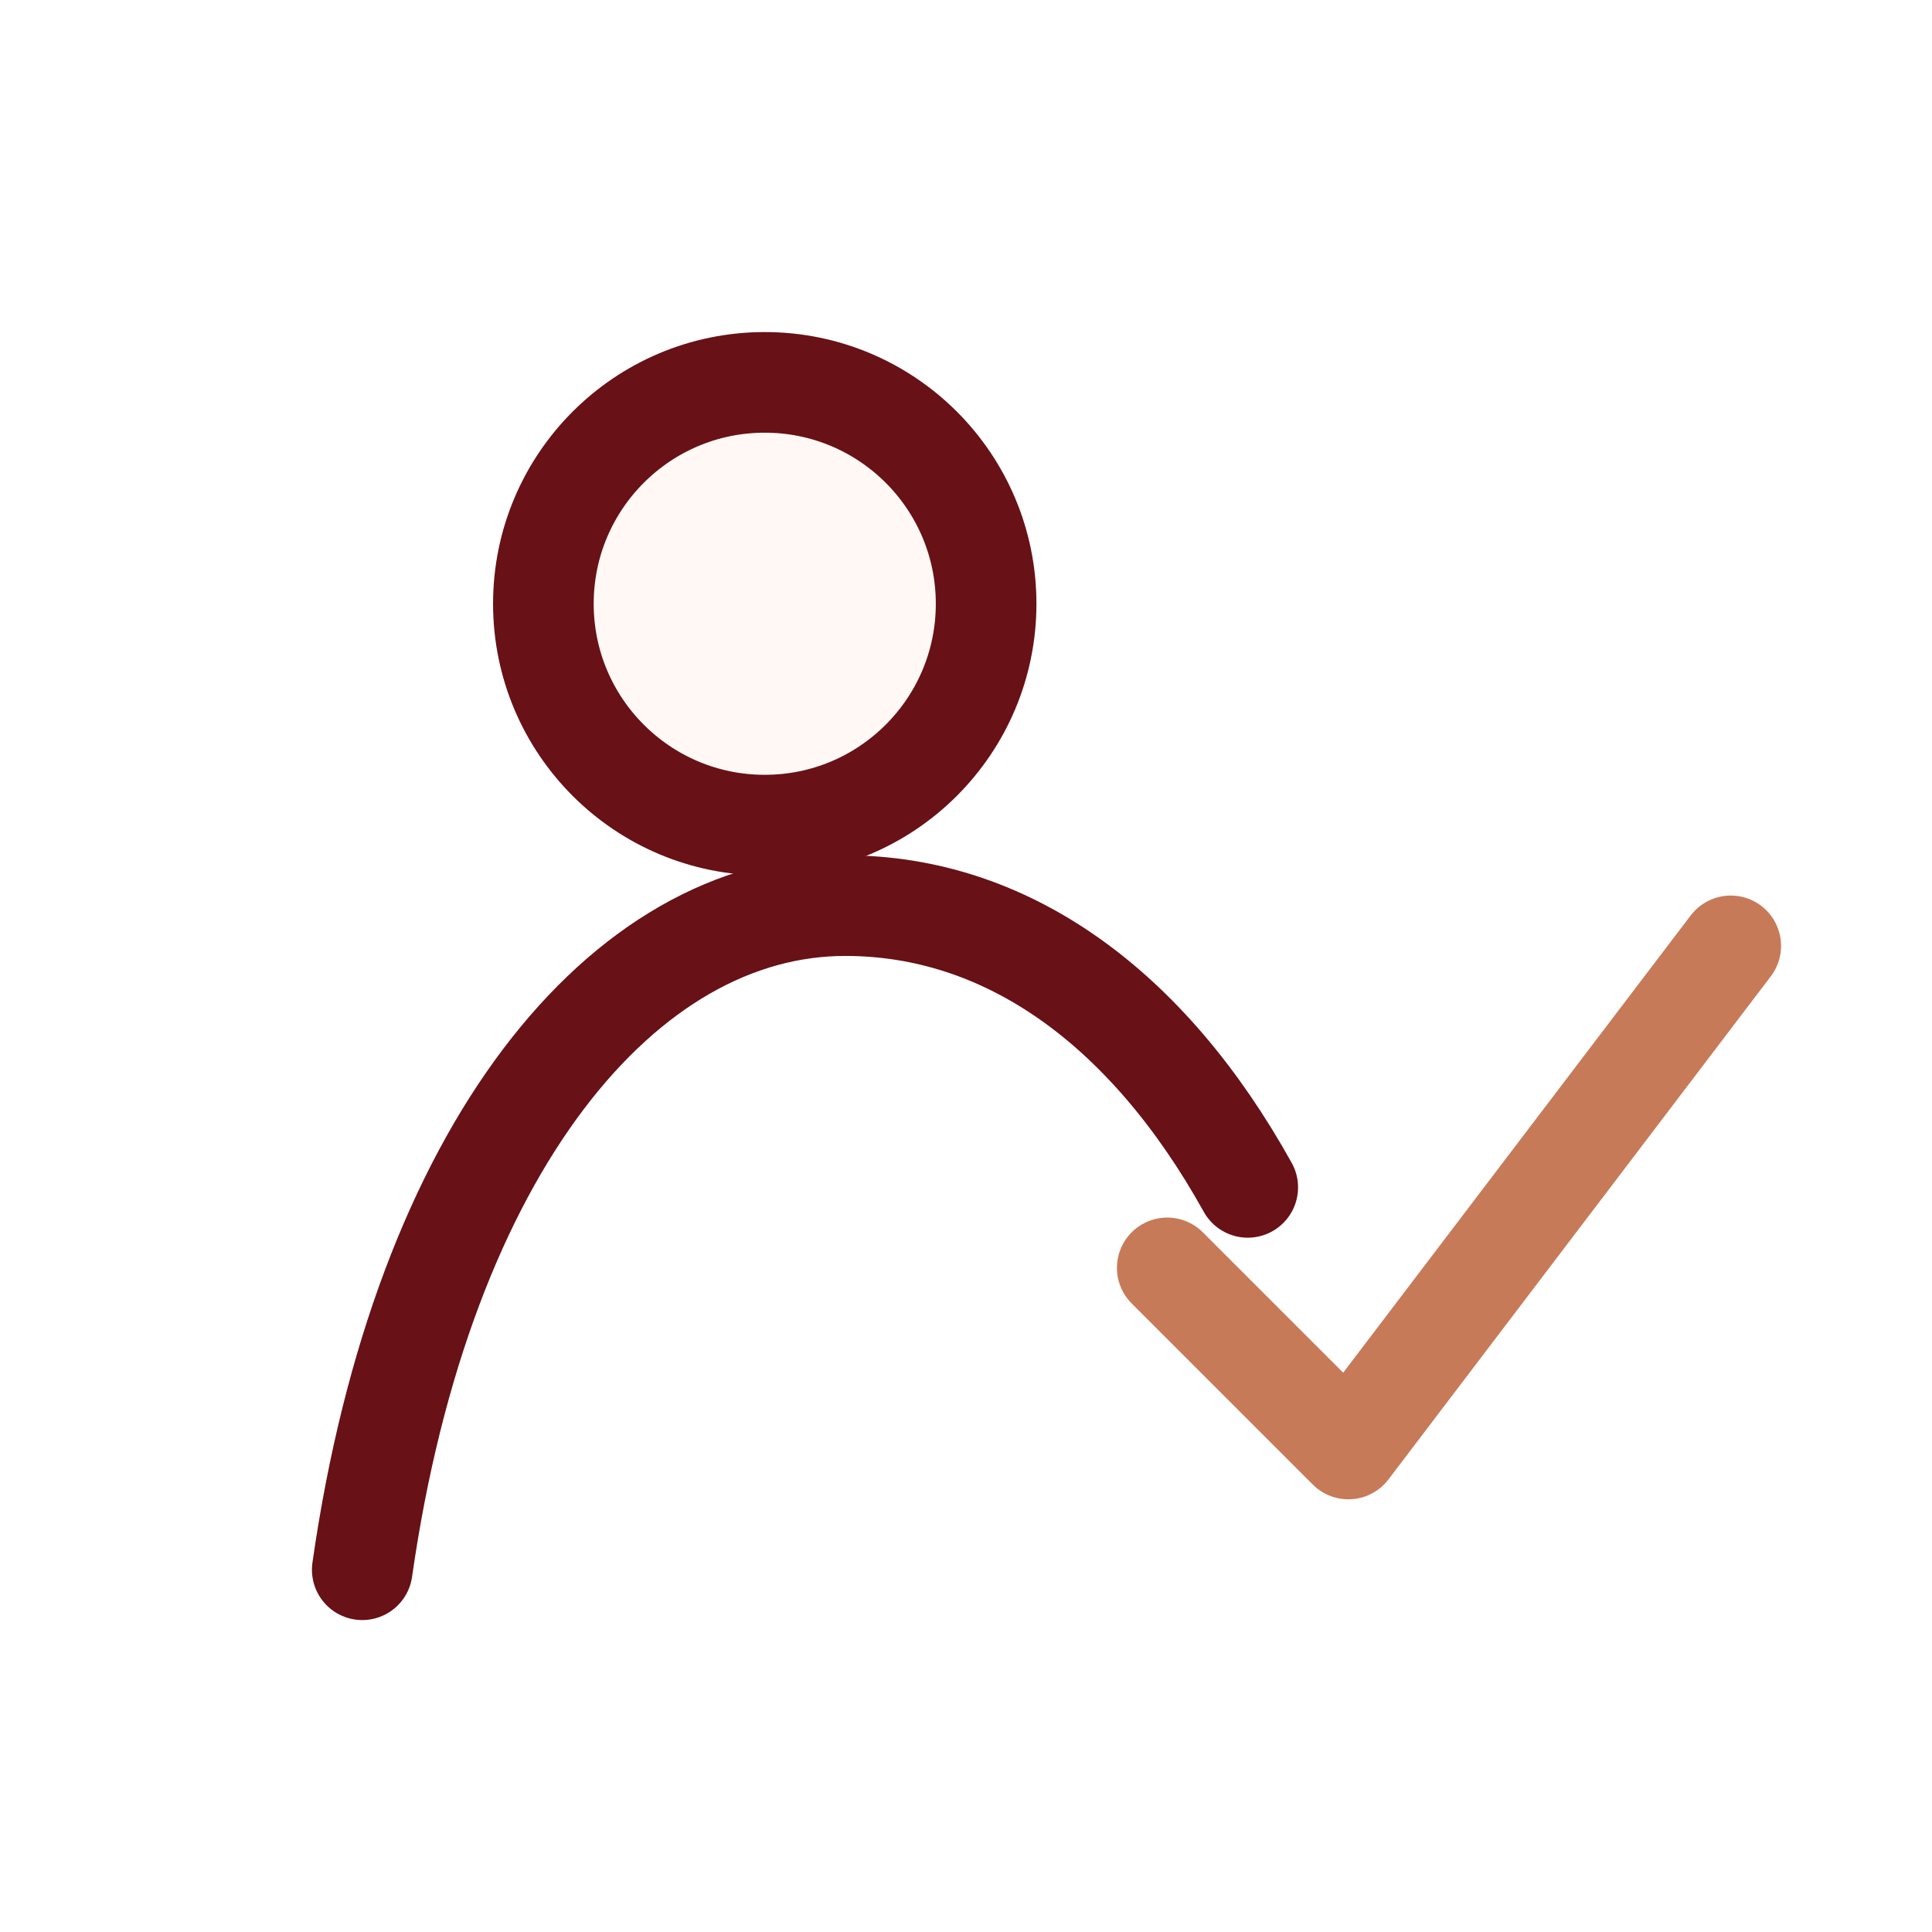
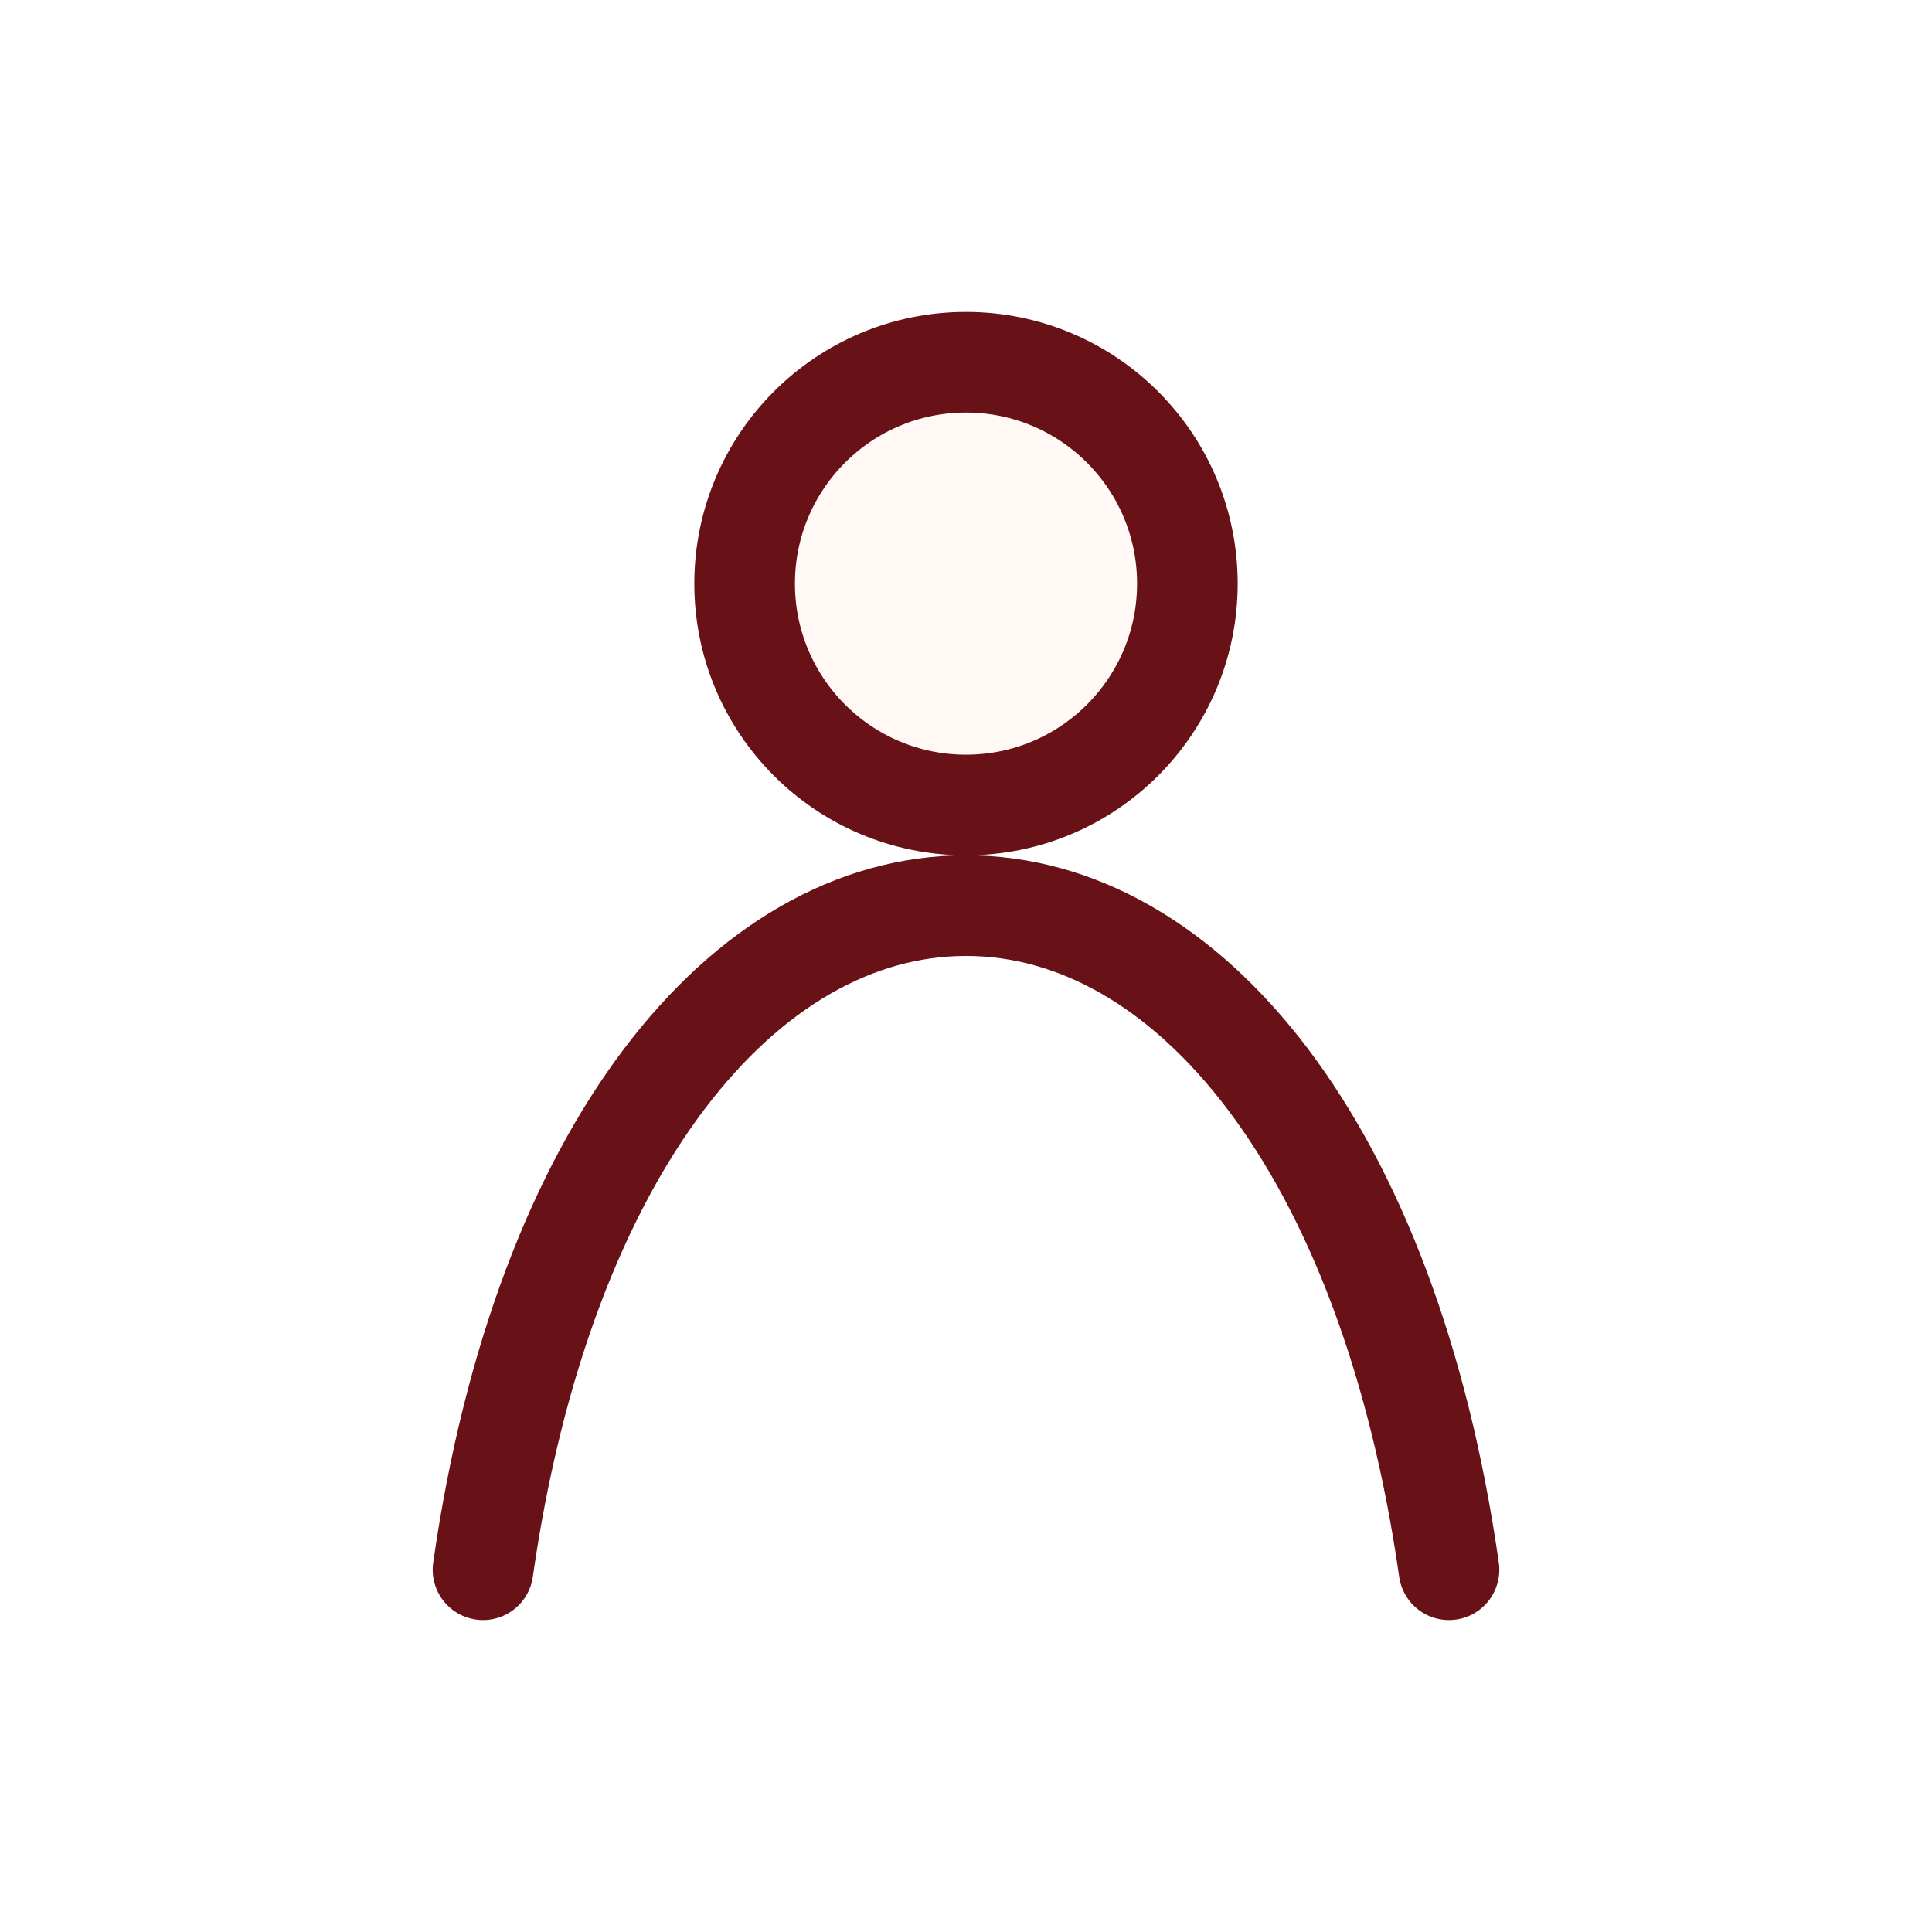
<svg xmlns="http://www.w3.org/2000/svg" width="96" height="96" viewBox="0 0 96 96" role="img" aria-label="伴走型支援">
  <g fill="none" stroke="#681116" stroke-width="5" stroke-linecap="round" stroke-linejoin="round">
-     <circle cx="38" cy="30" r="11" fill="#fff8f4" />
-     <path d="M18 78c3-21 13-33 24-33 8 0 15 5 20 14" />
-     <path d="M58 63l9 9 19-25" stroke="#c77a58" />
+     <circle cx="48" cy="29" r="11" fill="#fff8f4" />
+     <path d="M24 78c3-21 13-33 24-33s21 12 24 33" />
  </g>
</svg>
